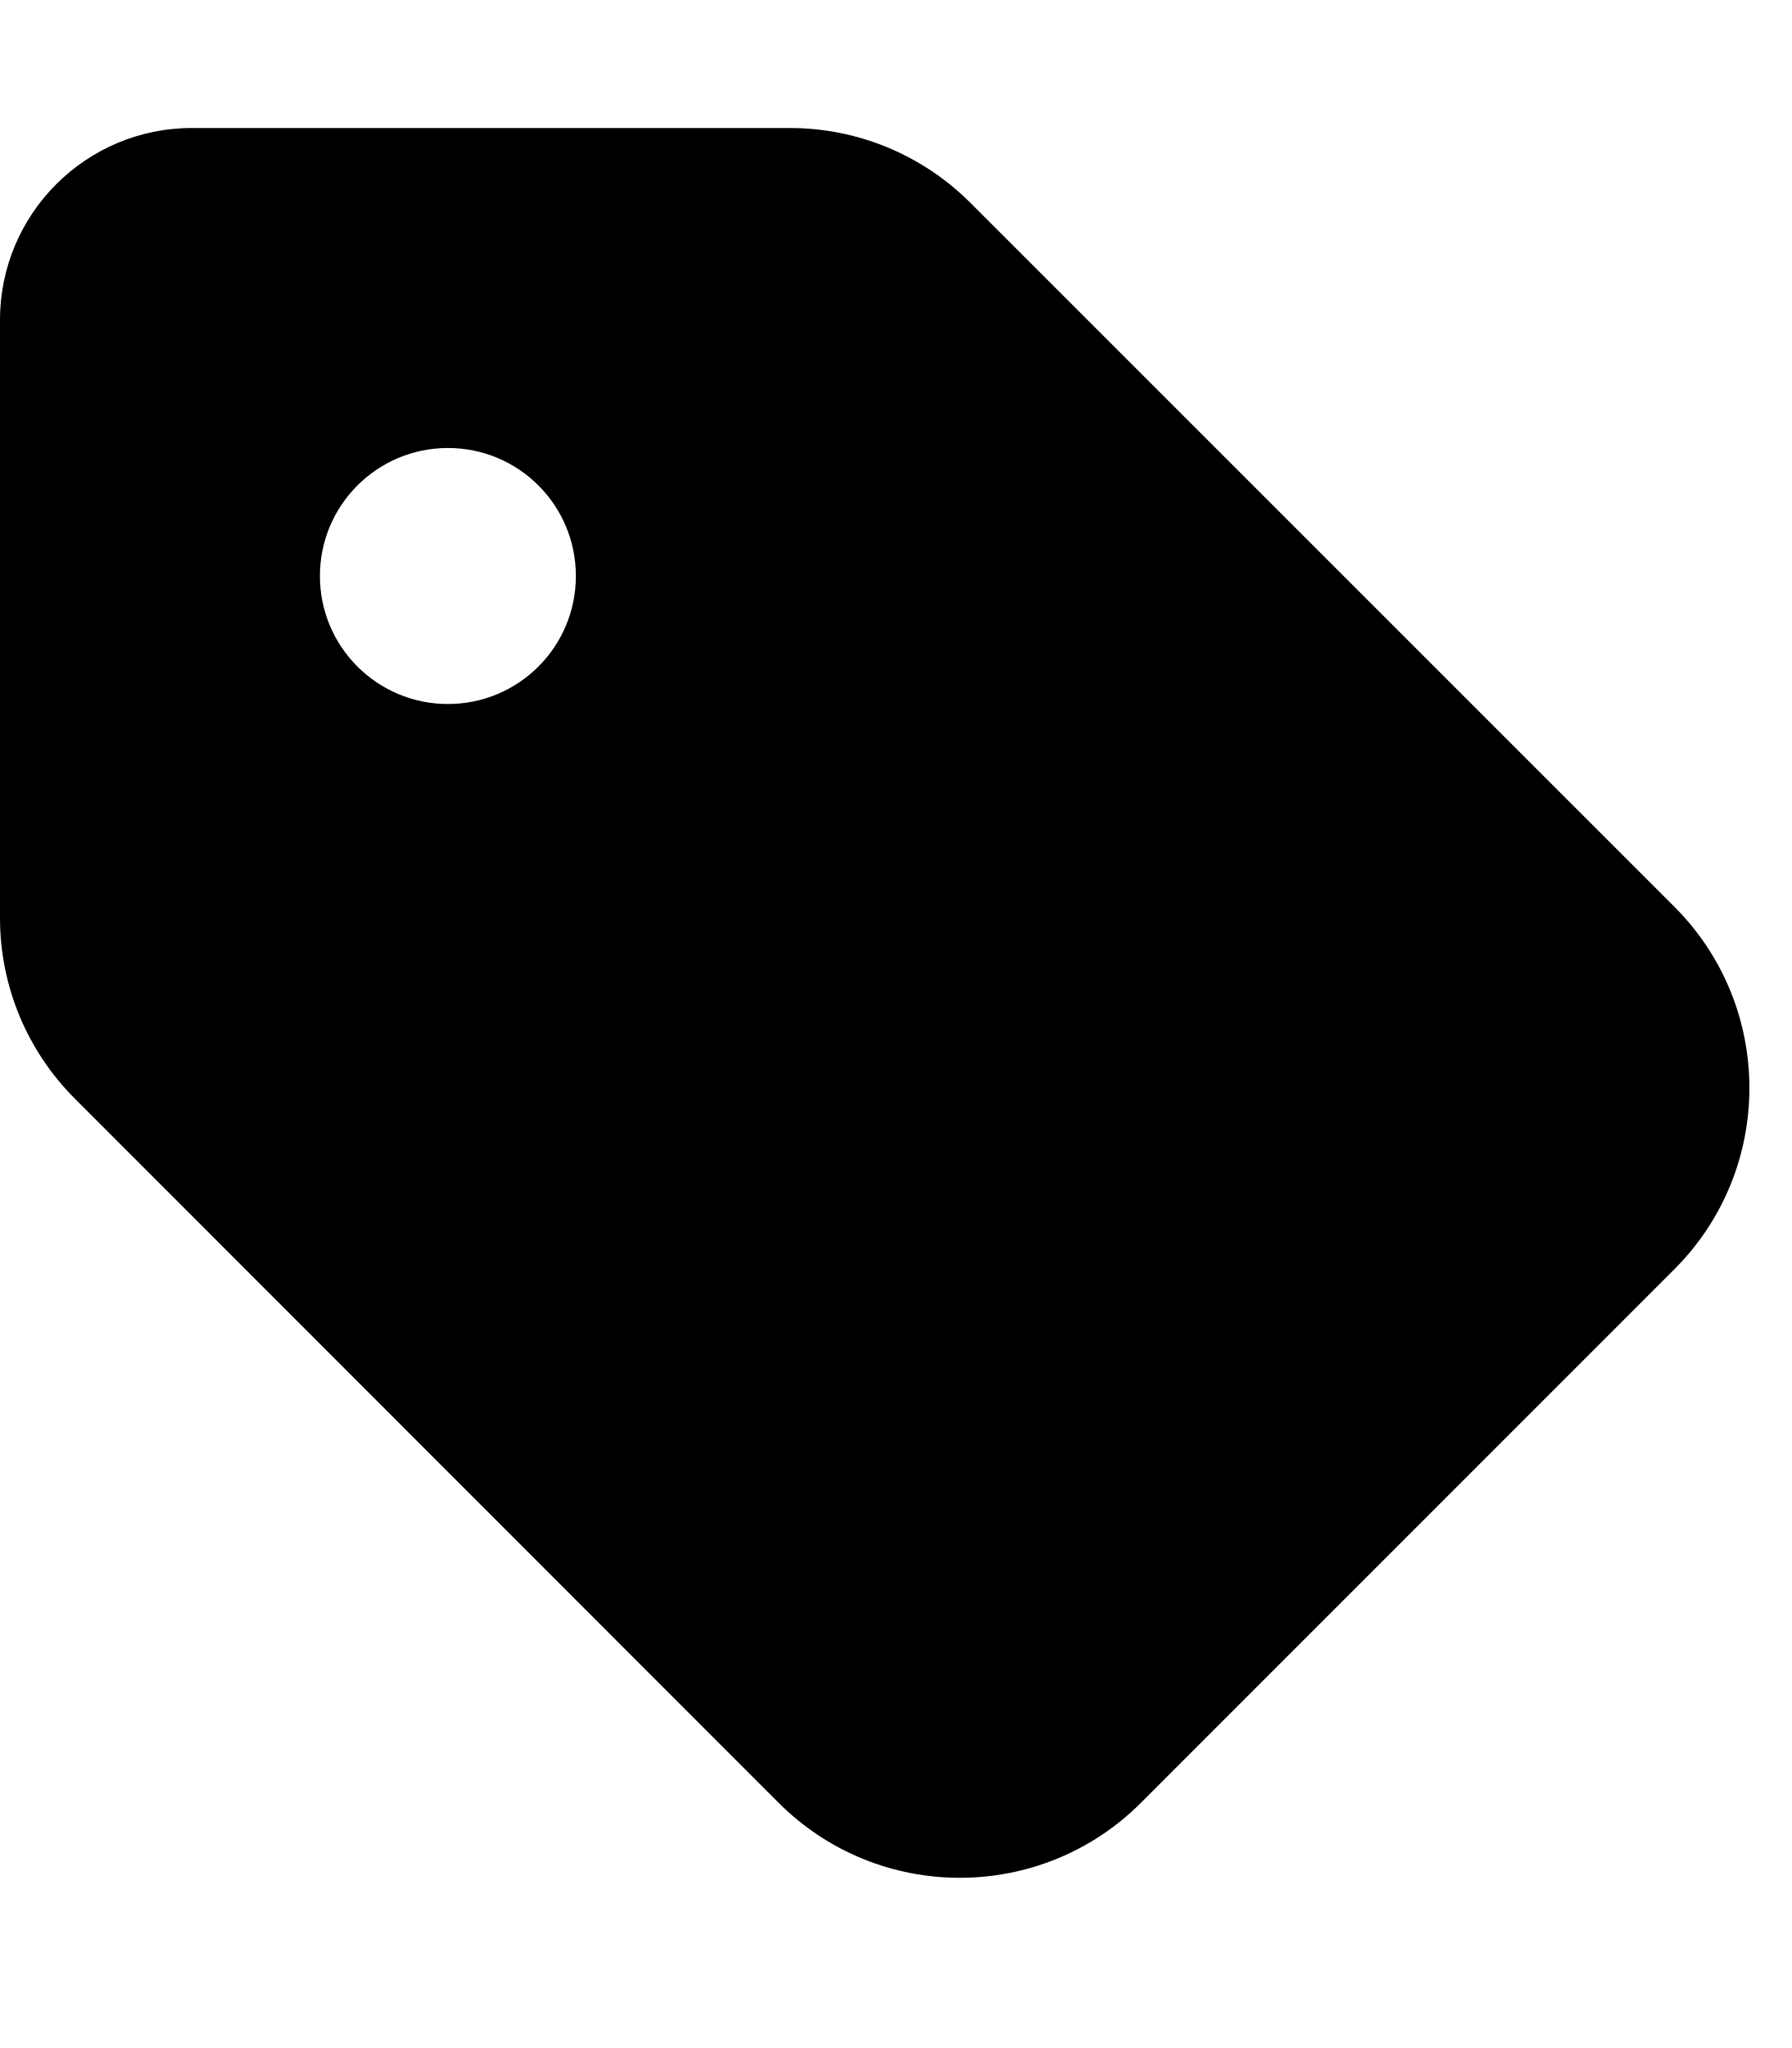
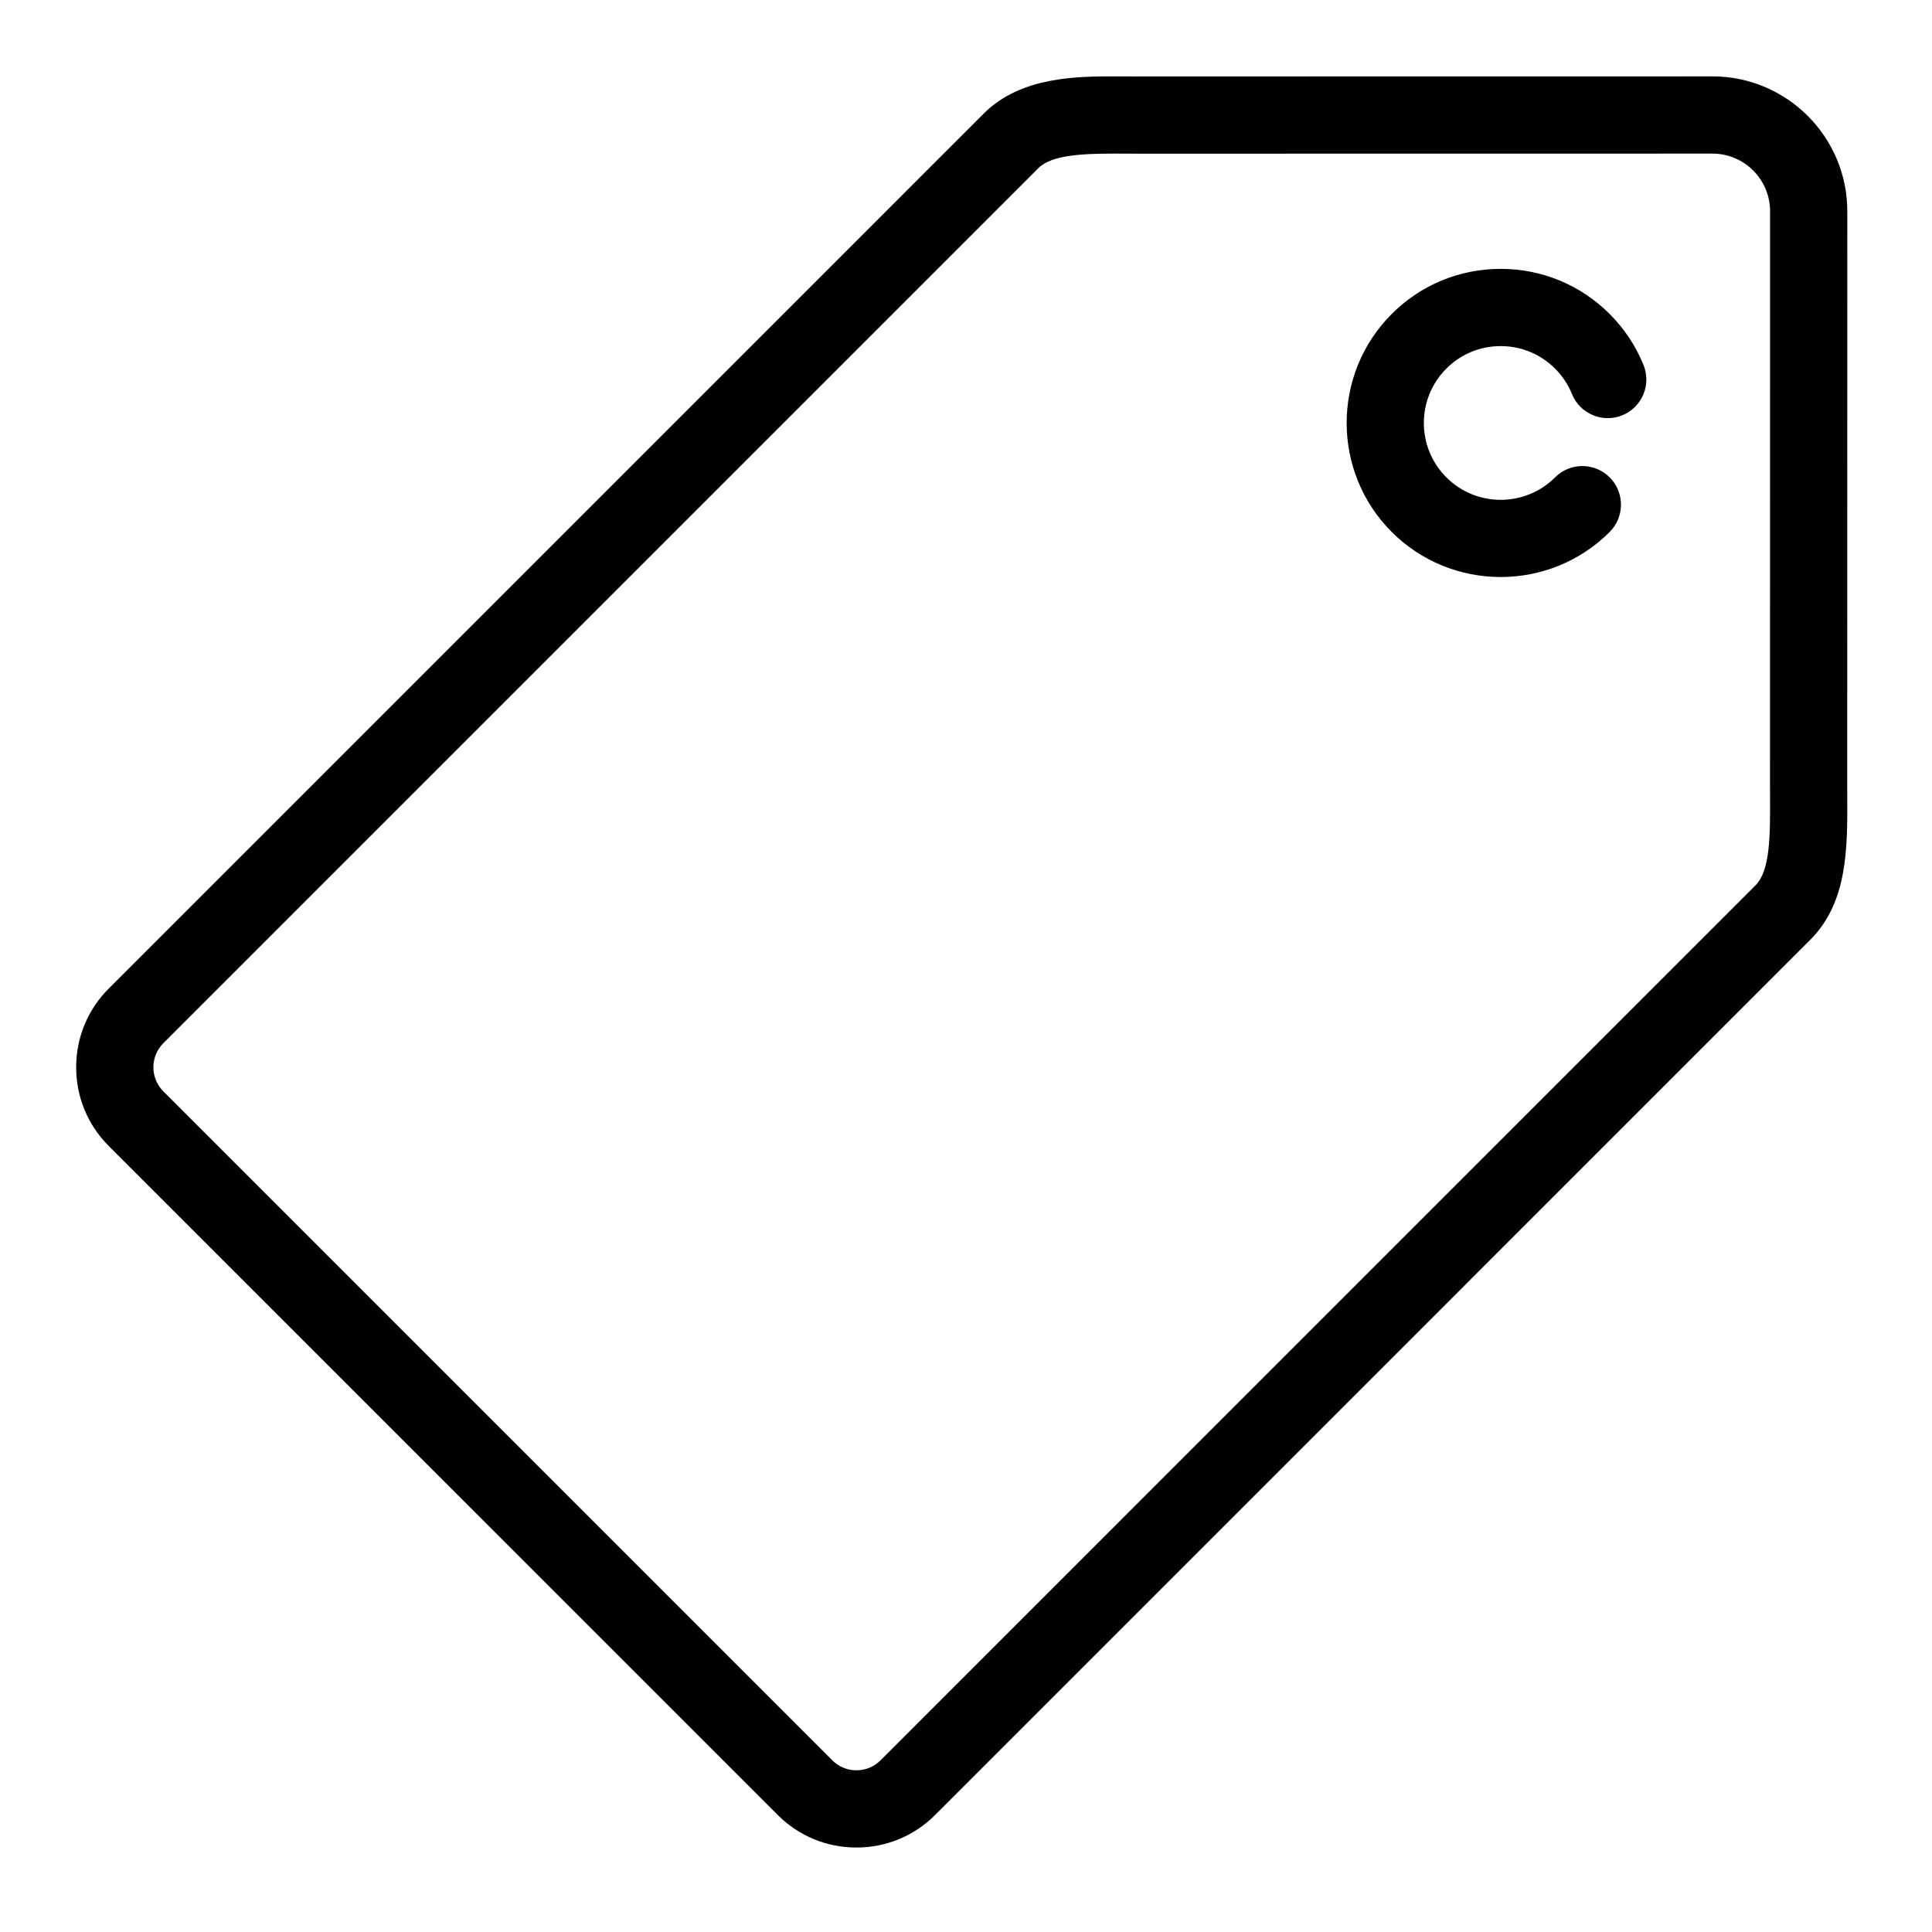
- <svg xmlns="http://www.w3.org/2000/svg" viewBox="0 0 448 512">
-   <path fill="currentColor" d="M48 32H197.5C214.5 32 230.7 38.74 242.7 50.75L418.7 226.7C443.7 251.7 443.7 292.3 418.7 317.3L285.3 450.7C260.3 475.7 219.7 475.7 194.7 450.7L18.75 274.7C6.743 262.7 0 246.5 0 229.5V80C0 53.49 21.49 32 48 32L48 32zM112 176C129.7 176 144 161.7 144 144C144 126.3 129.7 112 112 112C94.33 112 80 126.3 80 144C80 161.7 94.33 176 112 176z" />
+ <svg xmlns="http://www.w3.org/2000/svg" t="1769059432031" class="icon" viewBox="0 0 1024 1024" version="1.1" width="32" height="32" fill="currentColor">
+   <path d="M979.068 415.512c0 0 0.041-300.381 0.041-303.554 0-39.418-32.06-71.478-71.478-71.478-3.172 0-303.543 0.041-303.533 0.041-2.128 0-4.257-0.01-6.365-0.02-2.241-0.01-4.462-0.02-6.672-0.02-19.893 0-49.948 0-69.616 19.658l-463.773 463.783c-11.164 11.144-17.304 25.972-17.304 41.751 0 15.769 6.14 30.597 17.294 41.761l354.504 354.494c11.144 11.154 25.972 17.304 41.751 17.304 15.779 0 30.607-6.14 41.761-17.294l463.762-463.783c19.883-19.862 19.77-48.433 19.647-76.052C979.078 419.923 979.068 417.723 979.068 415.512zM938.156 422.277c0.092 20.108 0.164 39.111-7.654 46.919l-463.773 463.793c-3.418 3.428-7.972 5.311-12.812 5.311-4.83 0-9.373-1.883-12.791-5.311l-354.514-354.504c-3.428-3.428-5.311-7.972-5.311-12.812s1.883-9.373 5.311-12.802l463.783-463.783c7.081-7.081 23.976-7.675 40.666-7.675 2.149 0 4.308 0.01 6.488 0.02 2.169 0.01 4.349 0.02 6.549 0.02 0 0 300.361-0.041 303.533-0.041 16.844 0 30.546 13.702 30.546 30.546 0 3.172-0.041 303.554-0.041 303.554C938.135 417.784 938.146 420.035 938.156 422.277z" />
+   <path d="M859.832 220.122c-10.479 4.247-22.41-0.808-26.657-11.277-2.047-5.045-5.055-9.578-8.954-13.467-7.705-7.705-17.939-11.942-28.837-11.942-10.878 0-21.111 4.236-28.796 11.932-15.892 15.892-15.882 41.751 0.01 57.643 15.871 15.882 41.73 15.882 57.622 0 7.992-7.992 20.957-7.992 28.939 0.01 7.992 7.992 7.992 20.957-0.01 28.939-15.923 15.912-36.839 23.874-57.745 23.874-20.927 0-41.833-7.961-57.755-23.874-31.845-31.856-31.856-83.676-0.02-115.531 15.421-15.431 35.939-23.925 57.755-23.925 21.827 0 42.344 8.493 57.776 23.925 7.787 7.787 13.825 16.885 17.939 27.036 4.247 10.468-0.798 22.41-11.267 26.657z" />
</svg>
